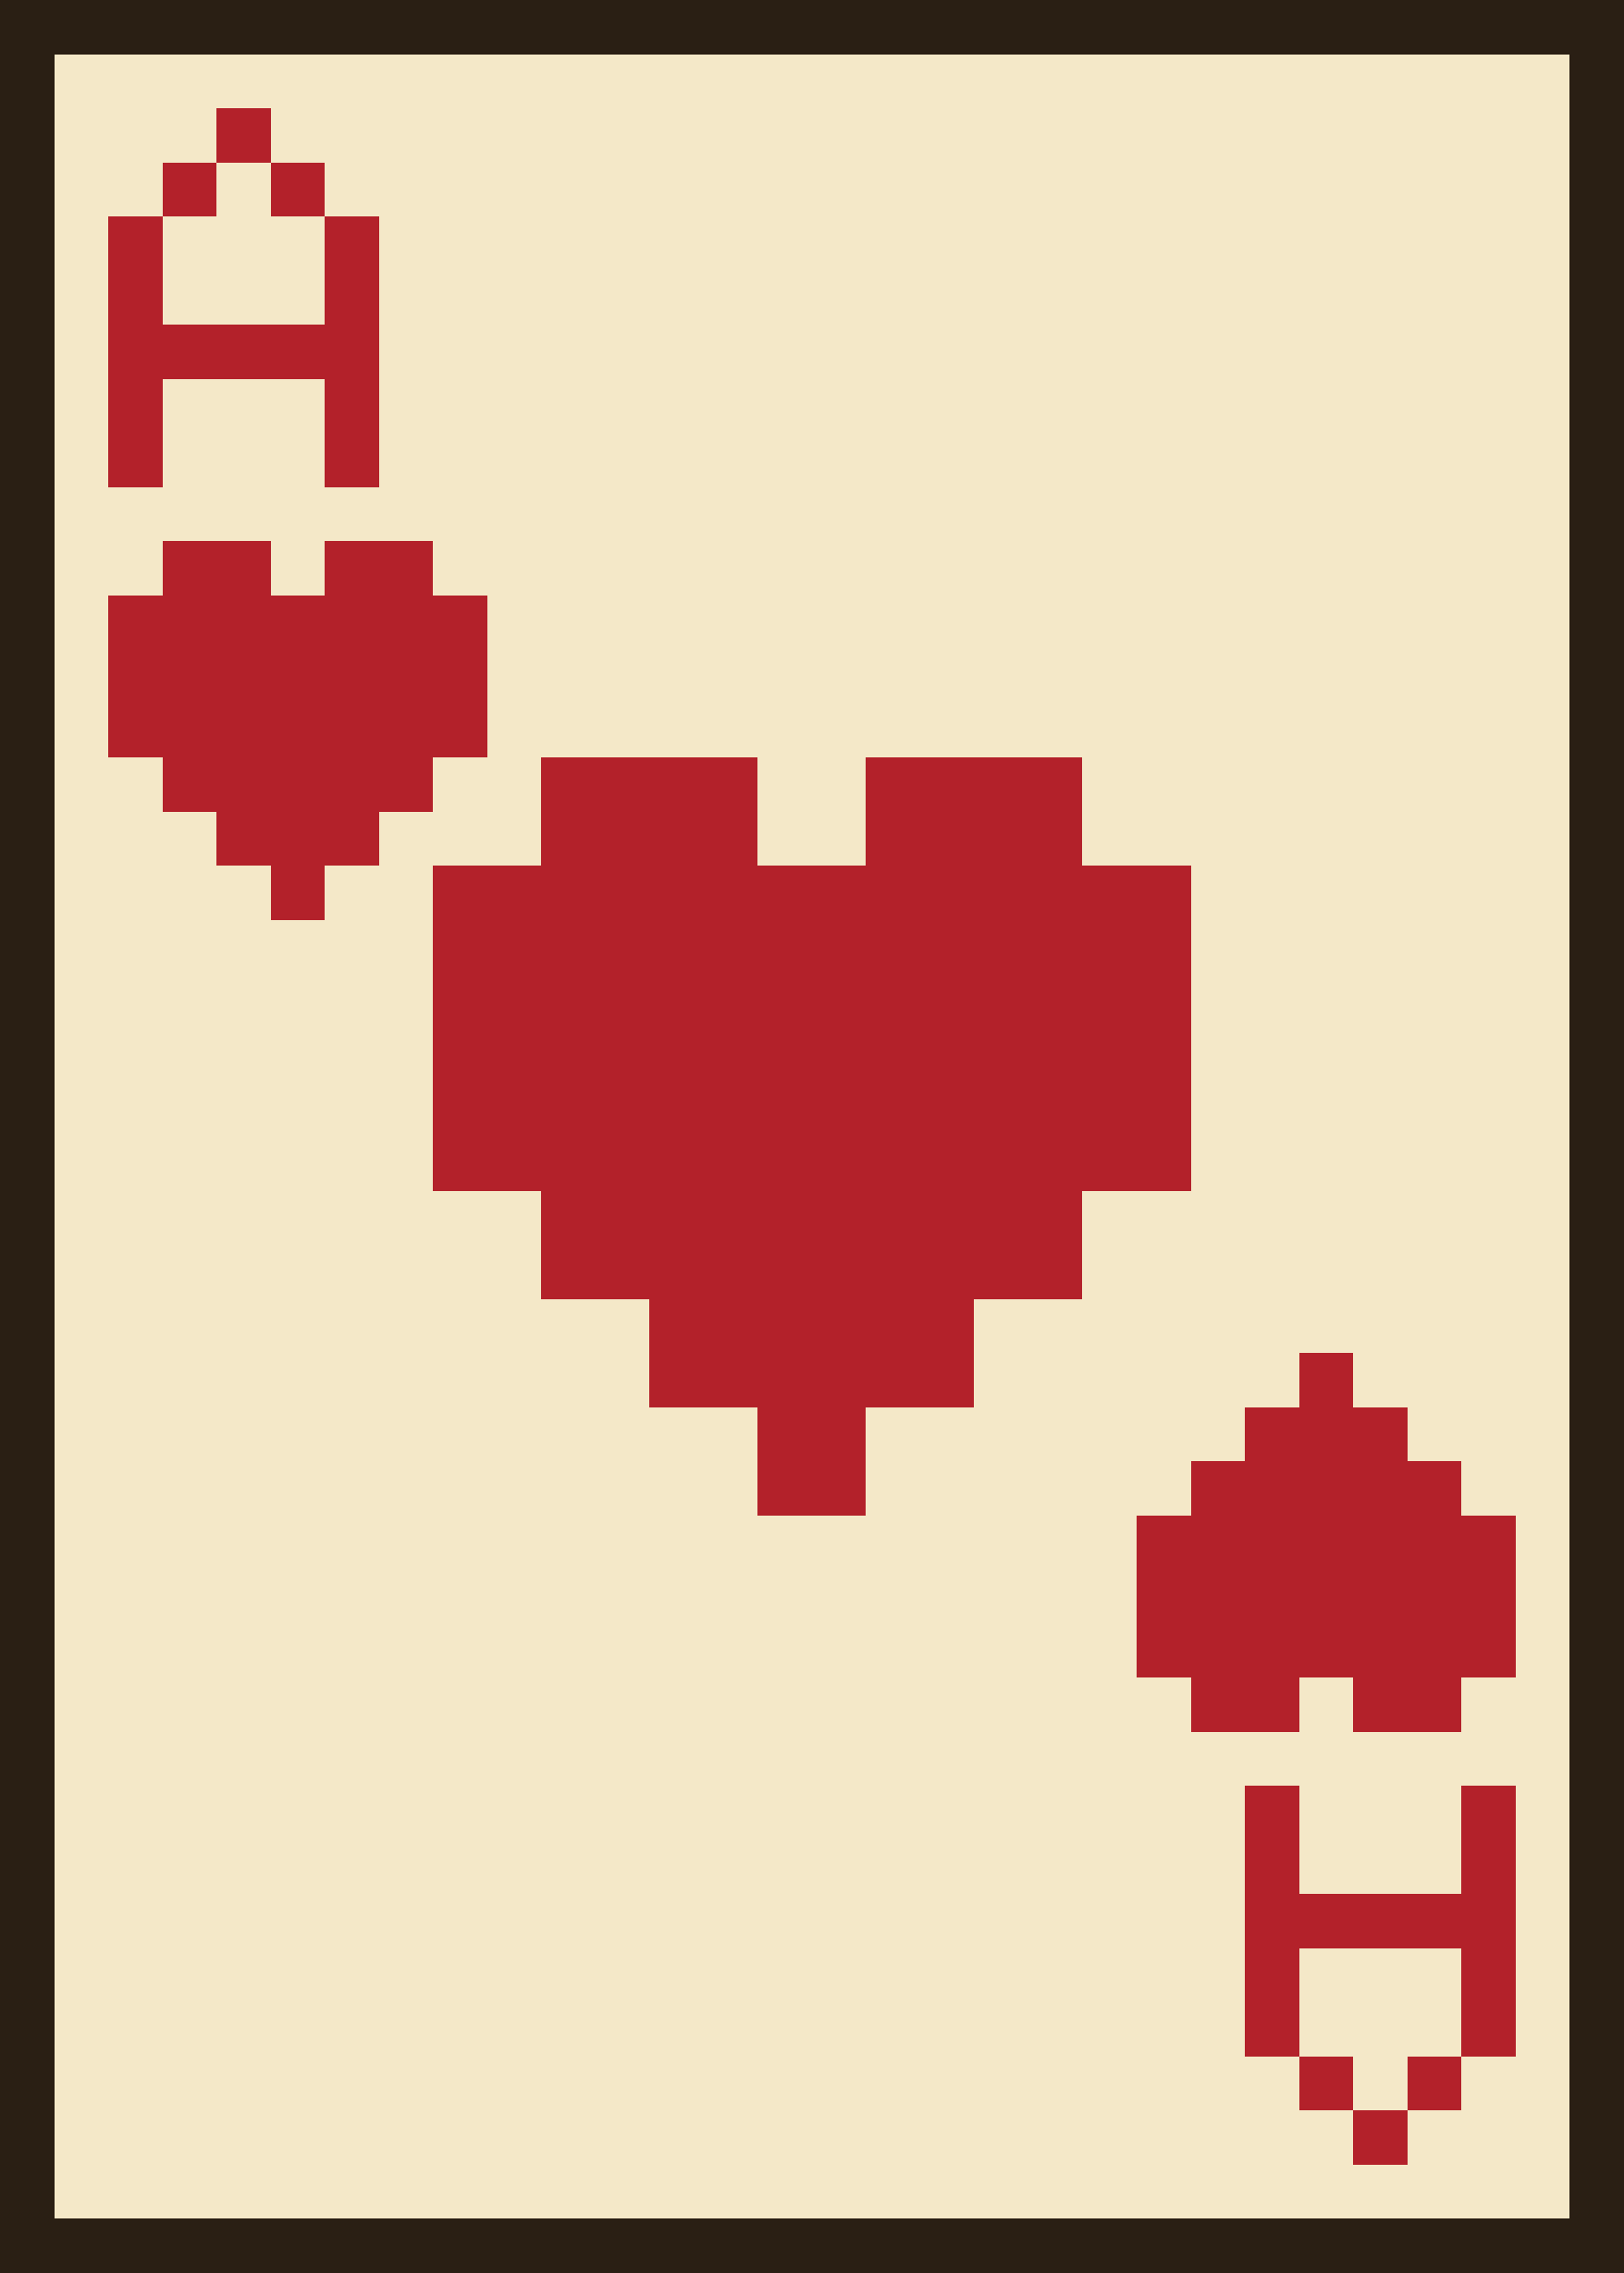
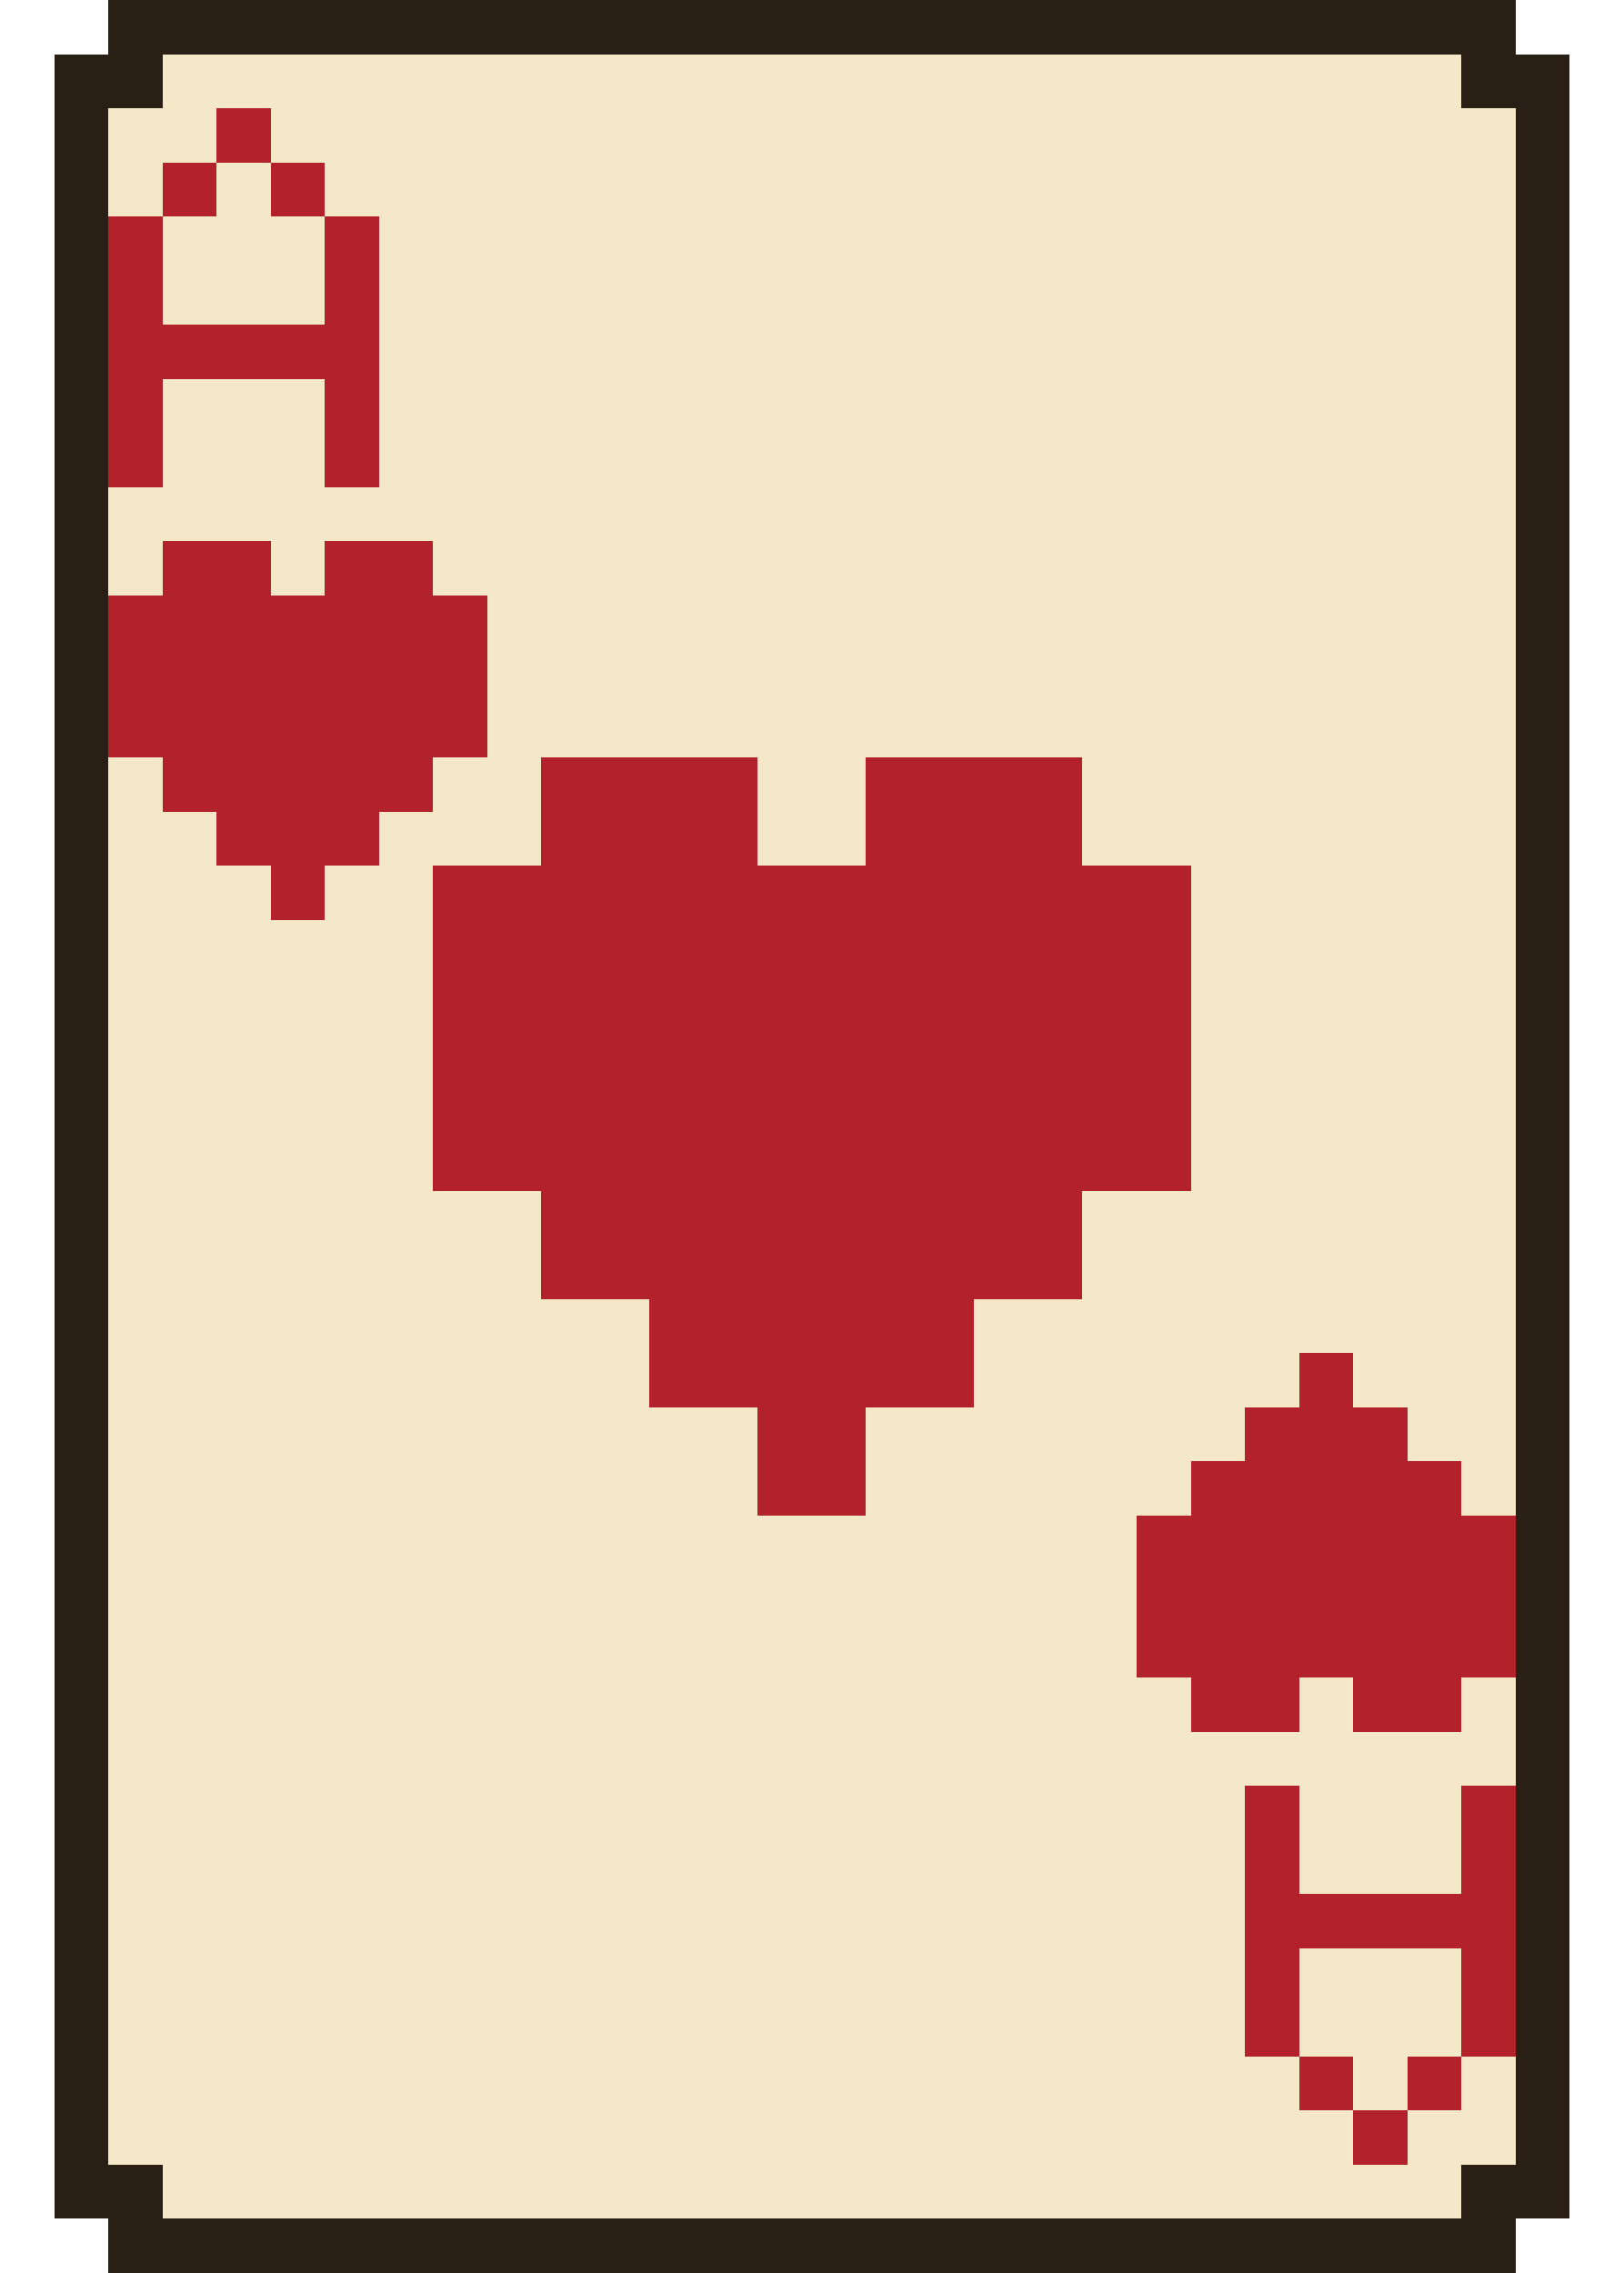
<svg xmlns="http://www.w3.org/2000/svg" viewBox="0 0 30 42" shape-rendering="crispEdges" role="img">
-   <rect x="0" y="0" width="30" height="42" fill="#2a1f14" />
-   <rect x="1" y="1" width="28" height="40" fill="#f4e8c8" />
+   <path d="M2 0H28V1H29V41H28V42H2V41H1V1H2Z" fill="#2a1f14" />
+   <path d="M3 1H27V2H28V40H27V41H3V40H2V2H3Z" fill="#f4e8c8" />
  <rect x="4" y="2" width="1" height="1" fill="#b3212a" />
  <rect x="3" y="3" width="1" height="1" fill="#b3212a" />
  <rect x="5" y="3" width="1" height="1" fill="#b3212a" />
  <rect x="2" y="4" width="1" height="1" fill="#b3212a" />
  <rect x="6" y="4" width="1" height="1" fill="#b3212a" />
  <rect x="2" y="5" width="1" height="1" fill="#b3212a" />
  <rect x="6" y="5" width="1" height="1" fill="#b3212a" />
  <rect x="2" y="6" width="1" height="1" fill="#b3212a" />
  <rect x="3" y="6" width="1" height="1" fill="#b3212a" />
  <rect x="4" y="6" width="1" height="1" fill="#b3212a" />
  <rect x="5" y="6" width="1" height="1" fill="#b3212a" />
  <rect x="6" y="6" width="1" height="1" fill="#b3212a" />
  <rect x="2" y="7" width="1" height="1" fill="#b3212a" />
  <rect x="6" y="7" width="1" height="1" fill="#b3212a" />
  <rect x="2" y="8" width="1" height="1" fill="#b3212a" />
  <rect x="6" y="8" width="1" height="1" fill="#b3212a" />
  <rect x="3" y="10" width="1" height="1" fill="#b3212a" />
  <rect x="4" y="10" width="1" height="1" fill="#b3212a" />
  <rect x="6" y="10" width="1" height="1" fill="#b3212a" />
  <rect x="7" y="10" width="1" height="1" fill="#b3212a" />
  <rect x="2" y="11" width="1" height="1" fill="#b3212a" />
  <rect x="3" y="11" width="1" height="1" fill="#b3212a" />
  <rect x="4" y="11" width="1" height="1" fill="#b3212a" />
  <rect x="5" y="11" width="1" height="1" fill="#b3212a" />
  <rect x="6" y="11" width="1" height="1" fill="#b3212a" />
  <rect x="7" y="11" width="1" height="1" fill="#b3212a" />
  <rect x="8" y="11" width="1" height="1" fill="#b3212a" />
  <rect x="2" y="12" width="1" height="1" fill="#b3212a" />
  <rect x="3" y="12" width="1" height="1" fill="#b3212a" />
  <rect x="4" y="12" width="1" height="1" fill="#b3212a" />
  <rect x="5" y="12" width="1" height="1" fill="#b3212a" />
  <rect x="6" y="12" width="1" height="1" fill="#b3212a" />
  <rect x="7" y="12" width="1" height="1" fill="#b3212a" />
  <rect x="8" y="12" width="1" height="1" fill="#b3212a" />
  <rect x="2" y="13" width="1" height="1" fill="#b3212a" />
  <rect x="3" y="13" width="1" height="1" fill="#b3212a" />
  <rect x="4" y="13" width="1" height="1" fill="#b3212a" />
  <rect x="5" y="13" width="1" height="1" fill="#b3212a" />
  <rect x="6" y="13" width="1" height="1" fill="#b3212a" />
  <rect x="7" y="13" width="1" height="1" fill="#b3212a" />
  <rect x="8" y="13" width="1" height="1" fill="#b3212a" />
  <rect x="3" y="14" width="1" height="1" fill="#b3212a" />
  <rect x="4" y="14" width="1" height="1" fill="#b3212a" />
  <rect x="5" y="14" width="1" height="1" fill="#b3212a" />
  <rect x="6" y="14" width="1" height="1" fill="#b3212a" />
  <rect x="7" y="14" width="1" height="1" fill="#b3212a" />
  <rect x="4" y="15" width="1" height="1" fill="#b3212a" />
  <rect x="5" y="15" width="1" height="1" fill="#b3212a" />
  <rect x="6" y="15" width="1" height="1" fill="#b3212a" />
  <rect x="5" y="16" width="1" height="1" fill="#b3212a" />
  <rect x="25" y="39" width="1" height="1" fill="#b3212a" />
  <rect x="26" y="38" width="1" height="1" fill="#b3212a" />
  <rect x="24" y="38" width="1" height="1" fill="#b3212a" />
  <rect x="27" y="37" width="1" height="1" fill="#b3212a" />
  <rect x="23" y="37" width="1" height="1" fill="#b3212a" />
  <rect x="27" y="36" width="1" height="1" fill="#b3212a" />
  <rect x="23" y="36" width="1" height="1" fill="#b3212a" />
  <rect x="27" y="35" width="1" height="1" fill="#b3212a" />
  <rect x="26" y="35" width="1" height="1" fill="#b3212a" />
  <rect x="25" y="35" width="1" height="1" fill="#b3212a" />
  <rect x="24" y="35" width="1" height="1" fill="#b3212a" />
  <rect x="23" y="35" width="1" height="1" fill="#b3212a" />
  <rect x="27" y="34" width="1" height="1" fill="#b3212a" />
  <rect x="23" y="34" width="1" height="1" fill="#b3212a" />
  <rect x="27" y="33" width="1" height="1" fill="#b3212a" />
  <rect x="23" y="33" width="1" height="1" fill="#b3212a" />
  <rect x="26" y="31" width="1" height="1" fill="#b3212a" />
  <rect x="25" y="31" width="1" height="1" fill="#b3212a" />
  <rect x="23" y="31" width="1" height="1" fill="#b3212a" />
  <rect x="22" y="31" width="1" height="1" fill="#b3212a" />
  <rect x="27" y="30" width="1" height="1" fill="#b3212a" />
  <rect x="26" y="30" width="1" height="1" fill="#b3212a" />
  <rect x="25" y="30" width="1" height="1" fill="#b3212a" />
  <rect x="24" y="30" width="1" height="1" fill="#b3212a" />
  <rect x="23" y="30" width="1" height="1" fill="#b3212a" />
  <rect x="22" y="30" width="1" height="1" fill="#b3212a" />
  <rect x="21" y="30" width="1" height="1" fill="#b3212a" />
  <rect x="27" y="29" width="1" height="1" fill="#b3212a" />
  <rect x="26" y="29" width="1" height="1" fill="#b3212a" />
  <rect x="25" y="29" width="1" height="1" fill="#b3212a" />
  <rect x="24" y="29" width="1" height="1" fill="#b3212a" />
  <rect x="23" y="29" width="1" height="1" fill="#b3212a" />
  <rect x="22" y="29" width="1" height="1" fill="#b3212a" />
  <rect x="21" y="29" width="1" height="1" fill="#b3212a" />
  <rect x="27" y="28" width="1" height="1" fill="#b3212a" />
  <rect x="26" y="28" width="1" height="1" fill="#b3212a" />
  <rect x="25" y="28" width="1" height="1" fill="#b3212a" />
  <rect x="24" y="28" width="1" height="1" fill="#b3212a" />
  <rect x="23" y="28" width="1" height="1" fill="#b3212a" />
  <rect x="22" y="28" width="1" height="1" fill="#b3212a" />
  <rect x="21" y="28" width="1" height="1" fill="#b3212a" />
  <rect x="26" y="27" width="1" height="1" fill="#b3212a" />
  <rect x="25" y="27" width="1" height="1" fill="#b3212a" />
  <rect x="24" y="27" width="1" height="1" fill="#b3212a" />
  <rect x="23" y="27" width="1" height="1" fill="#b3212a" />
  <rect x="22" y="27" width="1" height="1" fill="#b3212a" />
  <rect x="25" y="26" width="1" height="1" fill="#b3212a" />
  <rect x="24" y="26" width="1" height="1" fill="#b3212a" />
  <rect x="23" y="26" width="1" height="1" fill="#b3212a" />
  <rect x="24" y="25" width="1" height="1" fill="#b3212a" />
  <rect x="10" y="14" width="1" height="1" fill="#b3212a" />
  <rect x="11" y="14" width="1" height="1" fill="#b3212a" />
  <rect x="12" y="14" width="1" height="1" fill="#b3212a" />
  <rect x="13" y="14" width="1" height="1" fill="#b3212a" />
  <rect x="16" y="14" width="1" height="1" fill="#b3212a" />
  <rect x="17" y="14" width="1" height="1" fill="#b3212a" />
  <rect x="18" y="14" width="1" height="1" fill="#b3212a" />
  <rect x="19" y="14" width="1" height="1" fill="#b3212a" />
  <rect x="10" y="15" width="1" height="1" fill="#b3212a" />
  <rect x="11" y="15" width="1" height="1" fill="#b3212a" />
  <rect x="12" y="15" width="1" height="1" fill="#b3212a" />
  <rect x="13" y="15" width="1" height="1" fill="#b3212a" />
  <rect x="16" y="15" width="1" height="1" fill="#b3212a" />
  <rect x="17" y="15" width="1" height="1" fill="#b3212a" />
  <rect x="18" y="15" width="1" height="1" fill="#b3212a" />
  <rect x="19" y="15" width="1" height="1" fill="#b3212a" />
  <rect x="8" y="16" width="1" height="1" fill="#b3212a" />
  <rect x="9" y="16" width="1" height="1" fill="#b3212a" />
  <rect x="10" y="16" width="1" height="1" fill="#b3212a" />
  <rect x="11" y="16" width="1" height="1" fill="#b3212a" />
  <rect x="12" y="16" width="1" height="1" fill="#b3212a" />
  <rect x="13" y="16" width="1" height="1" fill="#b3212a" />
  <rect x="14" y="16" width="1" height="1" fill="#b3212a" />
  <rect x="15" y="16" width="1" height="1" fill="#b3212a" />
  <rect x="16" y="16" width="1" height="1" fill="#b3212a" />
  <rect x="17" y="16" width="1" height="1" fill="#b3212a" />
  <rect x="18" y="16" width="1" height="1" fill="#b3212a" />
  <rect x="19" y="16" width="1" height="1" fill="#b3212a" />
  <rect x="20" y="16" width="1" height="1" fill="#b3212a" />
  <rect x="21" y="16" width="1" height="1" fill="#b3212a" />
  <rect x="8" y="17" width="1" height="1" fill="#b3212a" />
  <rect x="9" y="17" width="1" height="1" fill="#b3212a" />
  <rect x="10" y="17" width="1" height="1" fill="#b3212a" />
  <rect x="11" y="17" width="1" height="1" fill="#b3212a" />
  <rect x="12" y="17" width="1" height="1" fill="#b3212a" />
  <rect x="13" y="17" width="1" height="1" fill="#b3212a" />
  <rect x="14" y="17" width="1" height="1" fill="#b3212a" />
  <rect x="15" y="17" width="1" height="1" fill="#b3212a" />
  <rect x="16" y="17" width="1" height="1" fill="#b3212a" />
  <rect x="17" y="17" width="1" height="1" fill="#b3212a" />
  <rect x="18" y="17" width="1" height="1" fill="#b3212a" />
  <rect x="19" y="17" width="1" height="1" fill="#b3212a" />
  <rect x="20" y="17" width="1" height="1" fill="#b3212a" />
  <rect x="21" y="17" width="1" height="1" fill="#b3212a" />
  <rect x="8" y="18" width="1" height="1" fill="#b3212a" />
  <rect x="9" y="18" width="1" height="1" fill="#b3212a" />
  <rect x="10" y="18" width="1" height="1" fill="#b3212a" />
  <rect x="11" y="18" width="1" height="1" fill="#b3212a" />
  <rect x="12" y="18" width="1" height="1" fill="#b3212a" />
  <rect x="13" y="18" width="1" height="1" fill="#b3212a" />
  <rect x="14" y="18" width="1" height="1" fill="#b3212a" />
  <rect x="15" y="18" width="1" height="1" fill="#b3212a" />
  <rect x="16" y="18" width="1" height="1" fill="#b3212a" />
  <rect x="17" y="18" width="1" height="1" fill="#b3212a" />
  <rect x="18" y="18" width="1" height="1" fill="#b3212a" />
  <rect x="19" y="18" width="1" height="1" fill="#b3212a" />
  <rect x="20" y="18" width="1" height="1" fill="#b3212a" />
  <rect x="21" y="18" width="1" height="1" fill="#b3212a" />
  <rect x="8" y="19" width="1" height="1" fill="#b3212a" />
  <rect x="9" y="19" width="1" height="1" fill="#b3212a" />
  <rect x="10" y="19" width="1" height="1" fill="#b3212a" />
  <rect x="11" y="19" width="1" height="1" fill="#b3212a" />
  <rect x="12" y="19" width="1" height="1" fill="#b3212a" />
  <rect x="13" y="19" width="1" height="1" fill="#b3212a" />
  <rect x="14" y="19" width="1" height="1" fill="#b3212a" />
  <rect x="15" y="19" width="1" height="1" fill="#b3212a" />
  <rect x="16" y="19" width="1" height="1" fill="#b3212a" />
  <rect x="17" y="19" width="1" height="1" fill="#b3212a" />
  <rect x="18" y="19" width="1" height="1" fill="#b3212a" />
  <rect x="19" y="19" width="1" height="1" fill="#b3212a" />
  <rect x="20" y="19" width="1" height="1" fill="#b3212a" />
  <rect x="21" y="19" width="1" height="1" fill="#b3212a" />
  <rect x="8" y="20" width="1" height="1" fill="#b3212a" />
  <rect x="9" y="20" width="1" height="1" fill="#b3212a" />
  <rect x="10" y="20" width="1" height="1" fill="#b3212a" />
  <rect x="11" y="20" width="1" height="1" fill="#b3212a" />
  <rect x="12" y="20" width="1" height="1" fill="#b3212a" />
  <rect x="13" y="20" width="1" height="1" fill="#b3212a" />
  <rect x="14" y="20" width="1" height="1" fill="#b3212a" />
  <rect x="15" y="20" width="1" height="1" fill="#b3212a" />
  <rect x="16" y="20" width="1" height="1" fill="#b3212a" />
  <rect x="17" y="20" width="1" height="1" fill="#b3212a" />
  <rect x="18" y="20" width="1" height="1" fill="#b3212a" />
  <rect x="19" y="20" width="1" height="1" fill="#b3212a" />
  <rect x="20" y="20" width="1" height="1" fill="#b3212a" />
  <rect x="21" y="20" width="1" height="1" fill="#b3212a" />
  <rect x="8" y="21" width="1" height="1" fill="#b3212a" />
  <rect x="9" y="21" width="1" height="1" fill="#b3212a" />
  <rect x="10" y="21" width="1" height="1" fill="#b3212a" />
  <rect x="11" y="21" width="1" height="1" fill="#b3212a" />
  <rect x="12" y="21" width="1" height="1" fill="#b3212a" />
  <rect x="13" y="21" width="1" height="1" fill="#b3212a" />
  <rect x="14" y="21" width="1" height="1" fill="#b3212a" />
  <rect x="15" y="21" width="1" height="1" fill="#b3212a" />
  <rect x="16" y="21" width="1" height="1" fill="#b3212a" />
  <rect x="17" y="21" width="1" height="1" fill="#b3212a" />
  <rect x="18" y="21" width="1" height="1" fill="#b3212a" />
  <rect x="19" y="21" width="1" height="1" fill="#b3212a" />
  <rect x="20" y="21" width="1" height="1" fill="#b3212a" />
  <rect x="21" y="21" width="1" height="1" fill="#b3212a" />
  <rect x="10" y="22" width="1" height="1" fill="#b3212a" />
  <rect x="11" y="22" width="1" height="1" fill="#b3212a" />
  <rect x="12" y="22" width="1" height="1" fill="#b3212a" />
  <rect x="13" y="22" width="1" height="1" fill="#b3212a" />
  <rect x="14" y="22" width="1" height="1" fill="#b3212a" />
  <rect x="15" y="22" width="1" height="1" fill="#b3212a" />
  <rect x="16" y="22" width="1" height="1" fill="#b3212a" />
  <rect x="17" y="22" width="1" height="1" fill="#b3212a" />
  <rect x="18" y="22" width="1" height="1" fill="#b3212a" />
  <rect x="19" y="22" width="1" height="1" fill="#b3212a" />
  <rect x="10" y="23" width="1" height="1" fill="#b3212a" />
  <rect x="11" y="23" width="1" height="1" fill="#b3212a" />
  <rect x="12" y="23" width="1" height="1" fill="#b3212a" />
  <rect x="13" y="23" width="1" height="1" fill="#b3212a" />
  <rect x="14" y="23" width="1" height="1" fill="#b3212a" />
  <rect x="15" y="23" width="1" height="1" fill="#b3212a" />
  <rect x="16" y="23" width="1" height="1" fill="#b3212a" />
  <rect x="17" y="23" width="1" height="1" fill="#b3212a" />
  <rect x="18" y="23" width="1" height="1" fill="#b3212a" />
  <rect x="19" y="23" width="1" height="1" fill="#b3212a" />
  <rect x="12" y="24" width="1" height="1" fill="#b3212a" />
  <rect x="13" y="24" width="1" height="1" fill="#b3212a" />
  <rect x="14" y="24" width="1" height="1" fill="#b3212a" />
  <rect x="15" y="24" width="1" height="1" fill="#b3212a" />
  <rect x="16" y="24" width="1" height="1" fill="#b3212a" />
  <rect x="17" y="24" width="1" height="1" fill="#b3212a" />
  <rect x="12" y="25" width="1" height="1" fill="#b3212a" />
  <rect x="13" y="25" width="1" height="1" fill="#b3212a" />
  <rect x="14" y="25" width="1" height="1" fill="#b3212a" />
  <rect x="15" y="25" width="1" height="1" fill="#b3212a" />
  <rect x="16" y="25" width="1" height="1" fill="#b3212a" />
  <rect x="17" y="25" width="1" height="1" fill="#b3212a" />
  <rect x="14" y="26" width="1" height="1" fill="#b3212a" />
  <rect x="15" y="26" width="1" height="1" fill="#b3212a" />
  <rect x="14" y="27" width="1" height="1" fill="#b3212a" />
  <rect x="15" y="27" width="1" height="1" fill="#b3212a" />
</svg>
